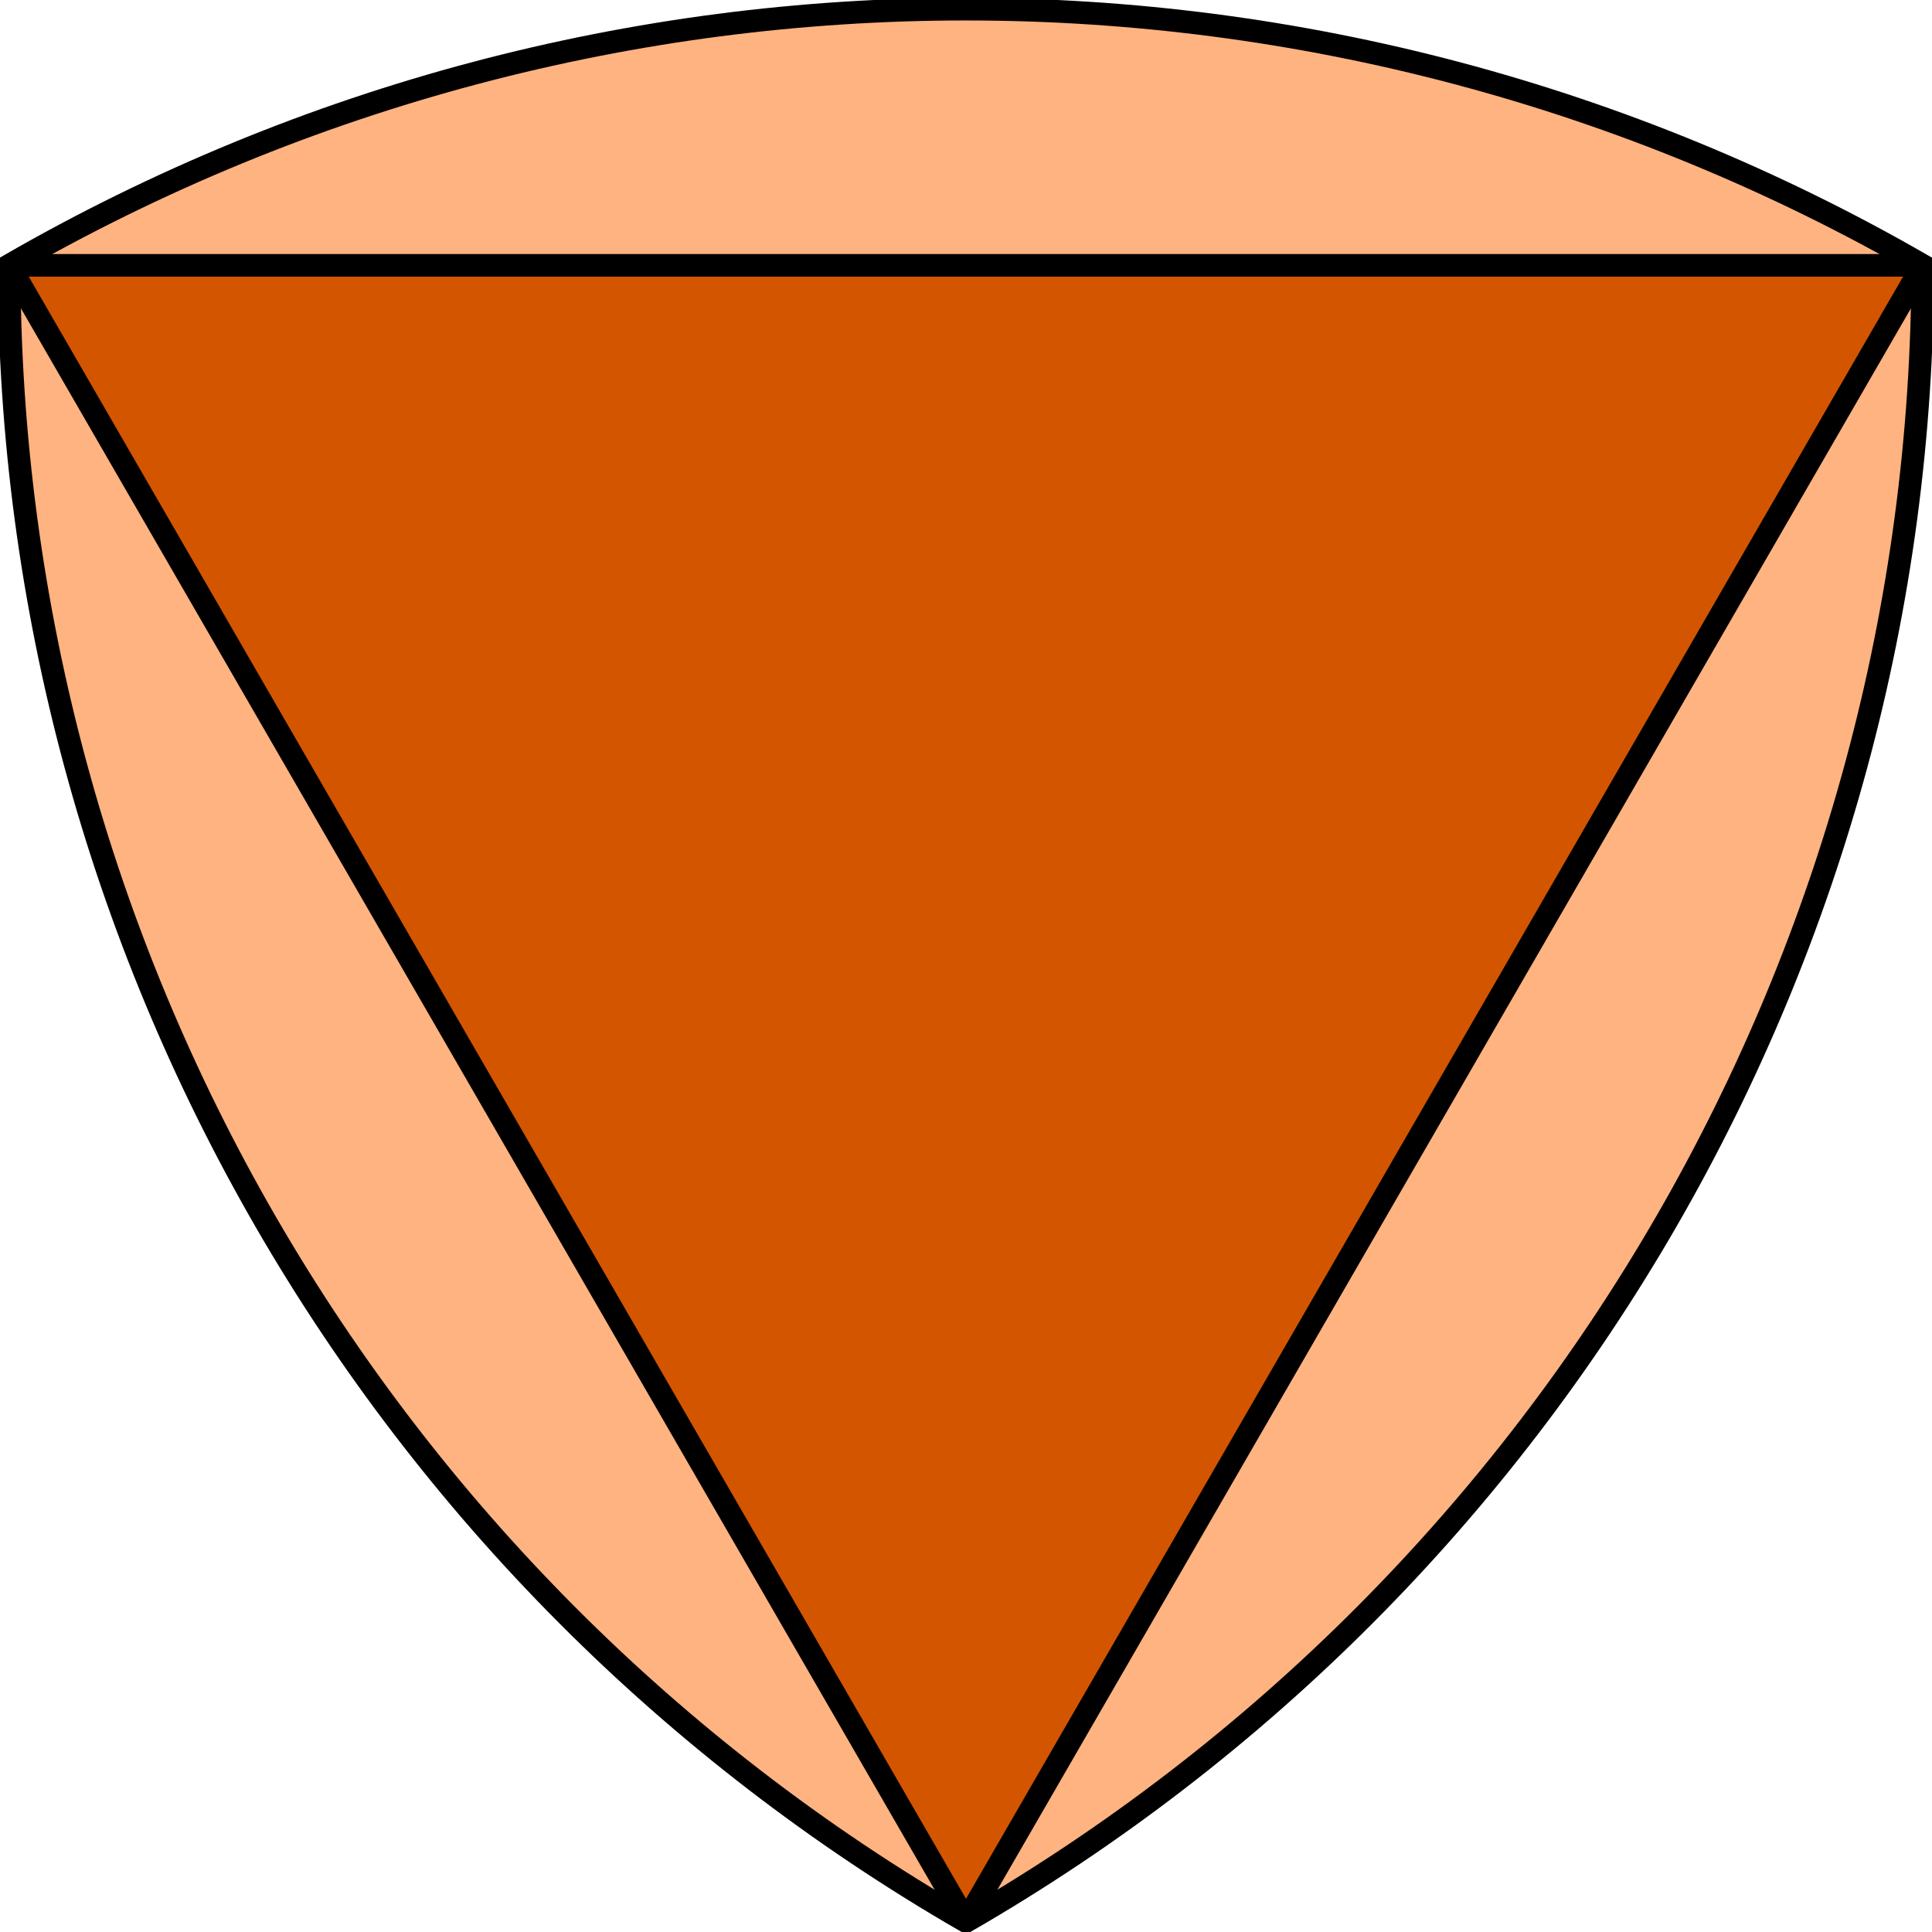
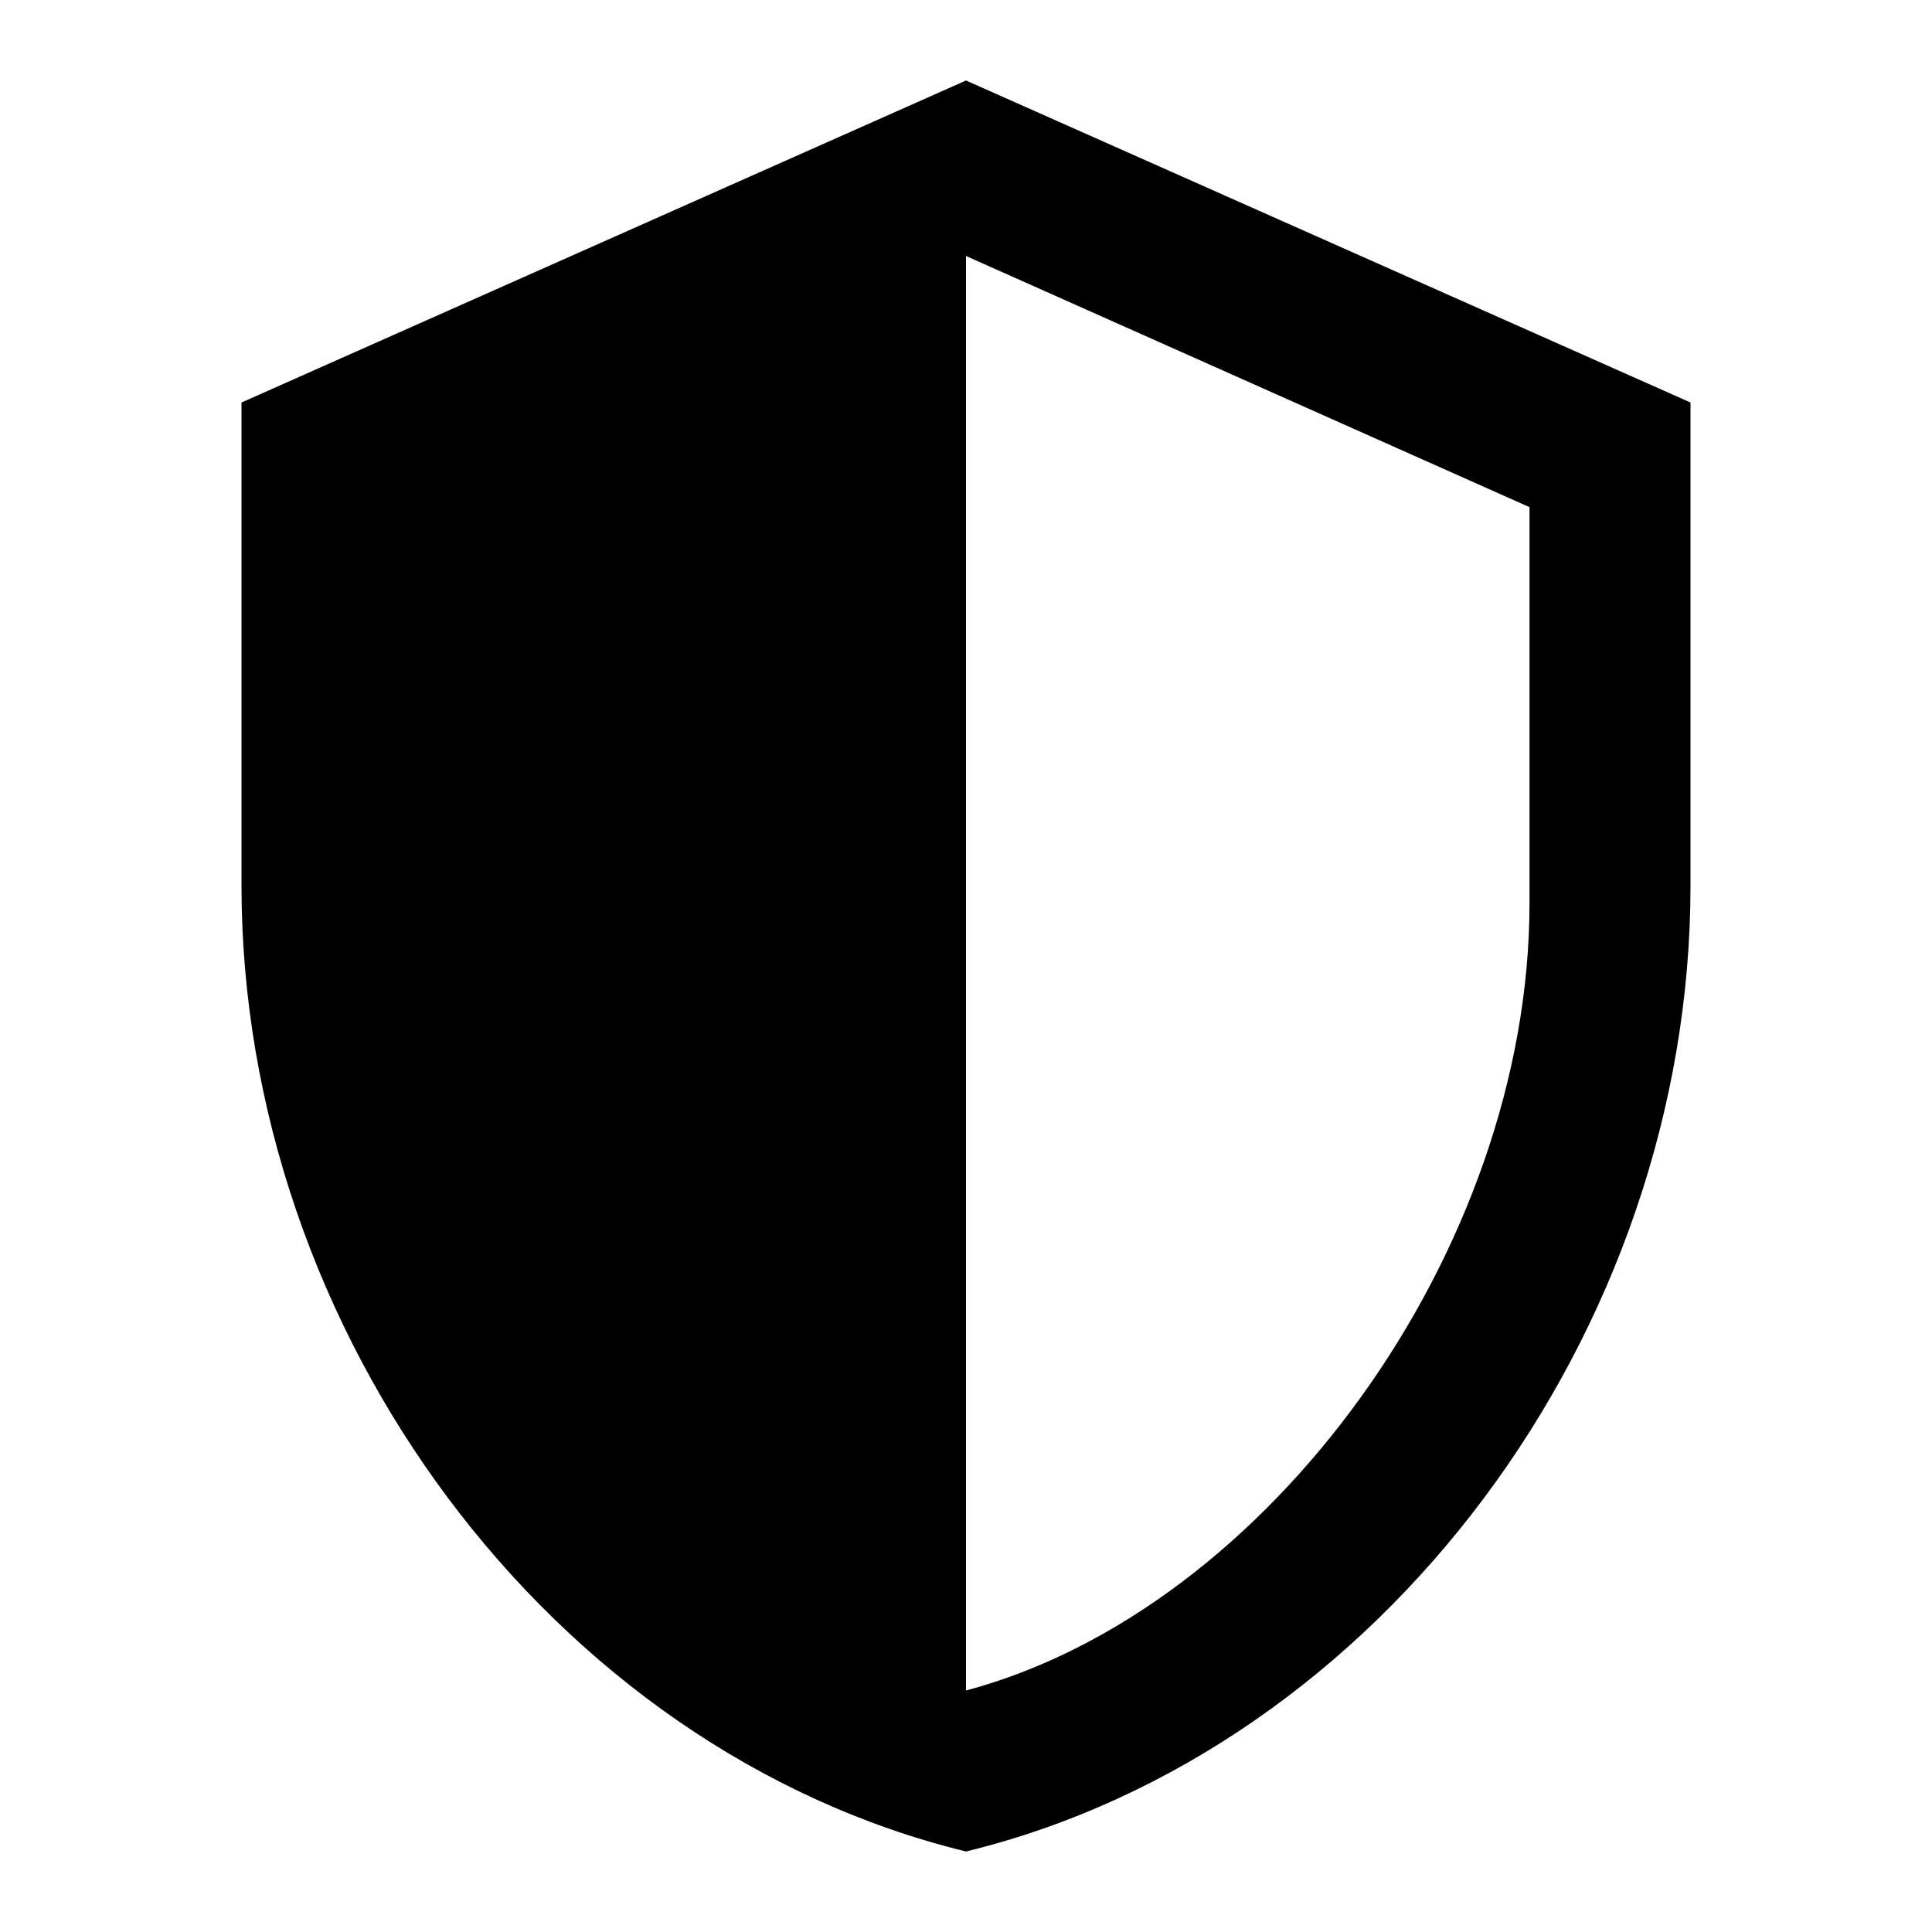
- <svg version="1.0" width="256" height="256" id="shield">
-   <path id="releaux" d="M 1.212,35.159 A 253.552,253.388 0 0 1 254.765,35.159 253.552,253.388 0 0 1 128,254.6 253.552,253.388 0 0 1 1.212,35.159 Z" style="fill:#ffb380;fill-opacity:1;stroke:#000000;stroke-width:3;" />
-   <path id="triangle" d="M 1.212,35.159 H 254.765 L 128,254.6 Z" style="fill:#d45500;fill-opacity:1;stroke:#000000;stroke-width:3;stroke-linejoin:bevel" />
+ <svg xmlns="http://www.w3.org/2000/svg" version="1.1" width="24" height="24" viewBox="0 0 24 24">
+   <path d="M21,11C21,16.55 17.16,21.74 12,23C6.84,21.74 3,16.55 3,11V5L12,1L21,5V11M12,21C15.75,20 19,15.54 19,11.22V6.3L12,3.18V21Z" />
</svg>
